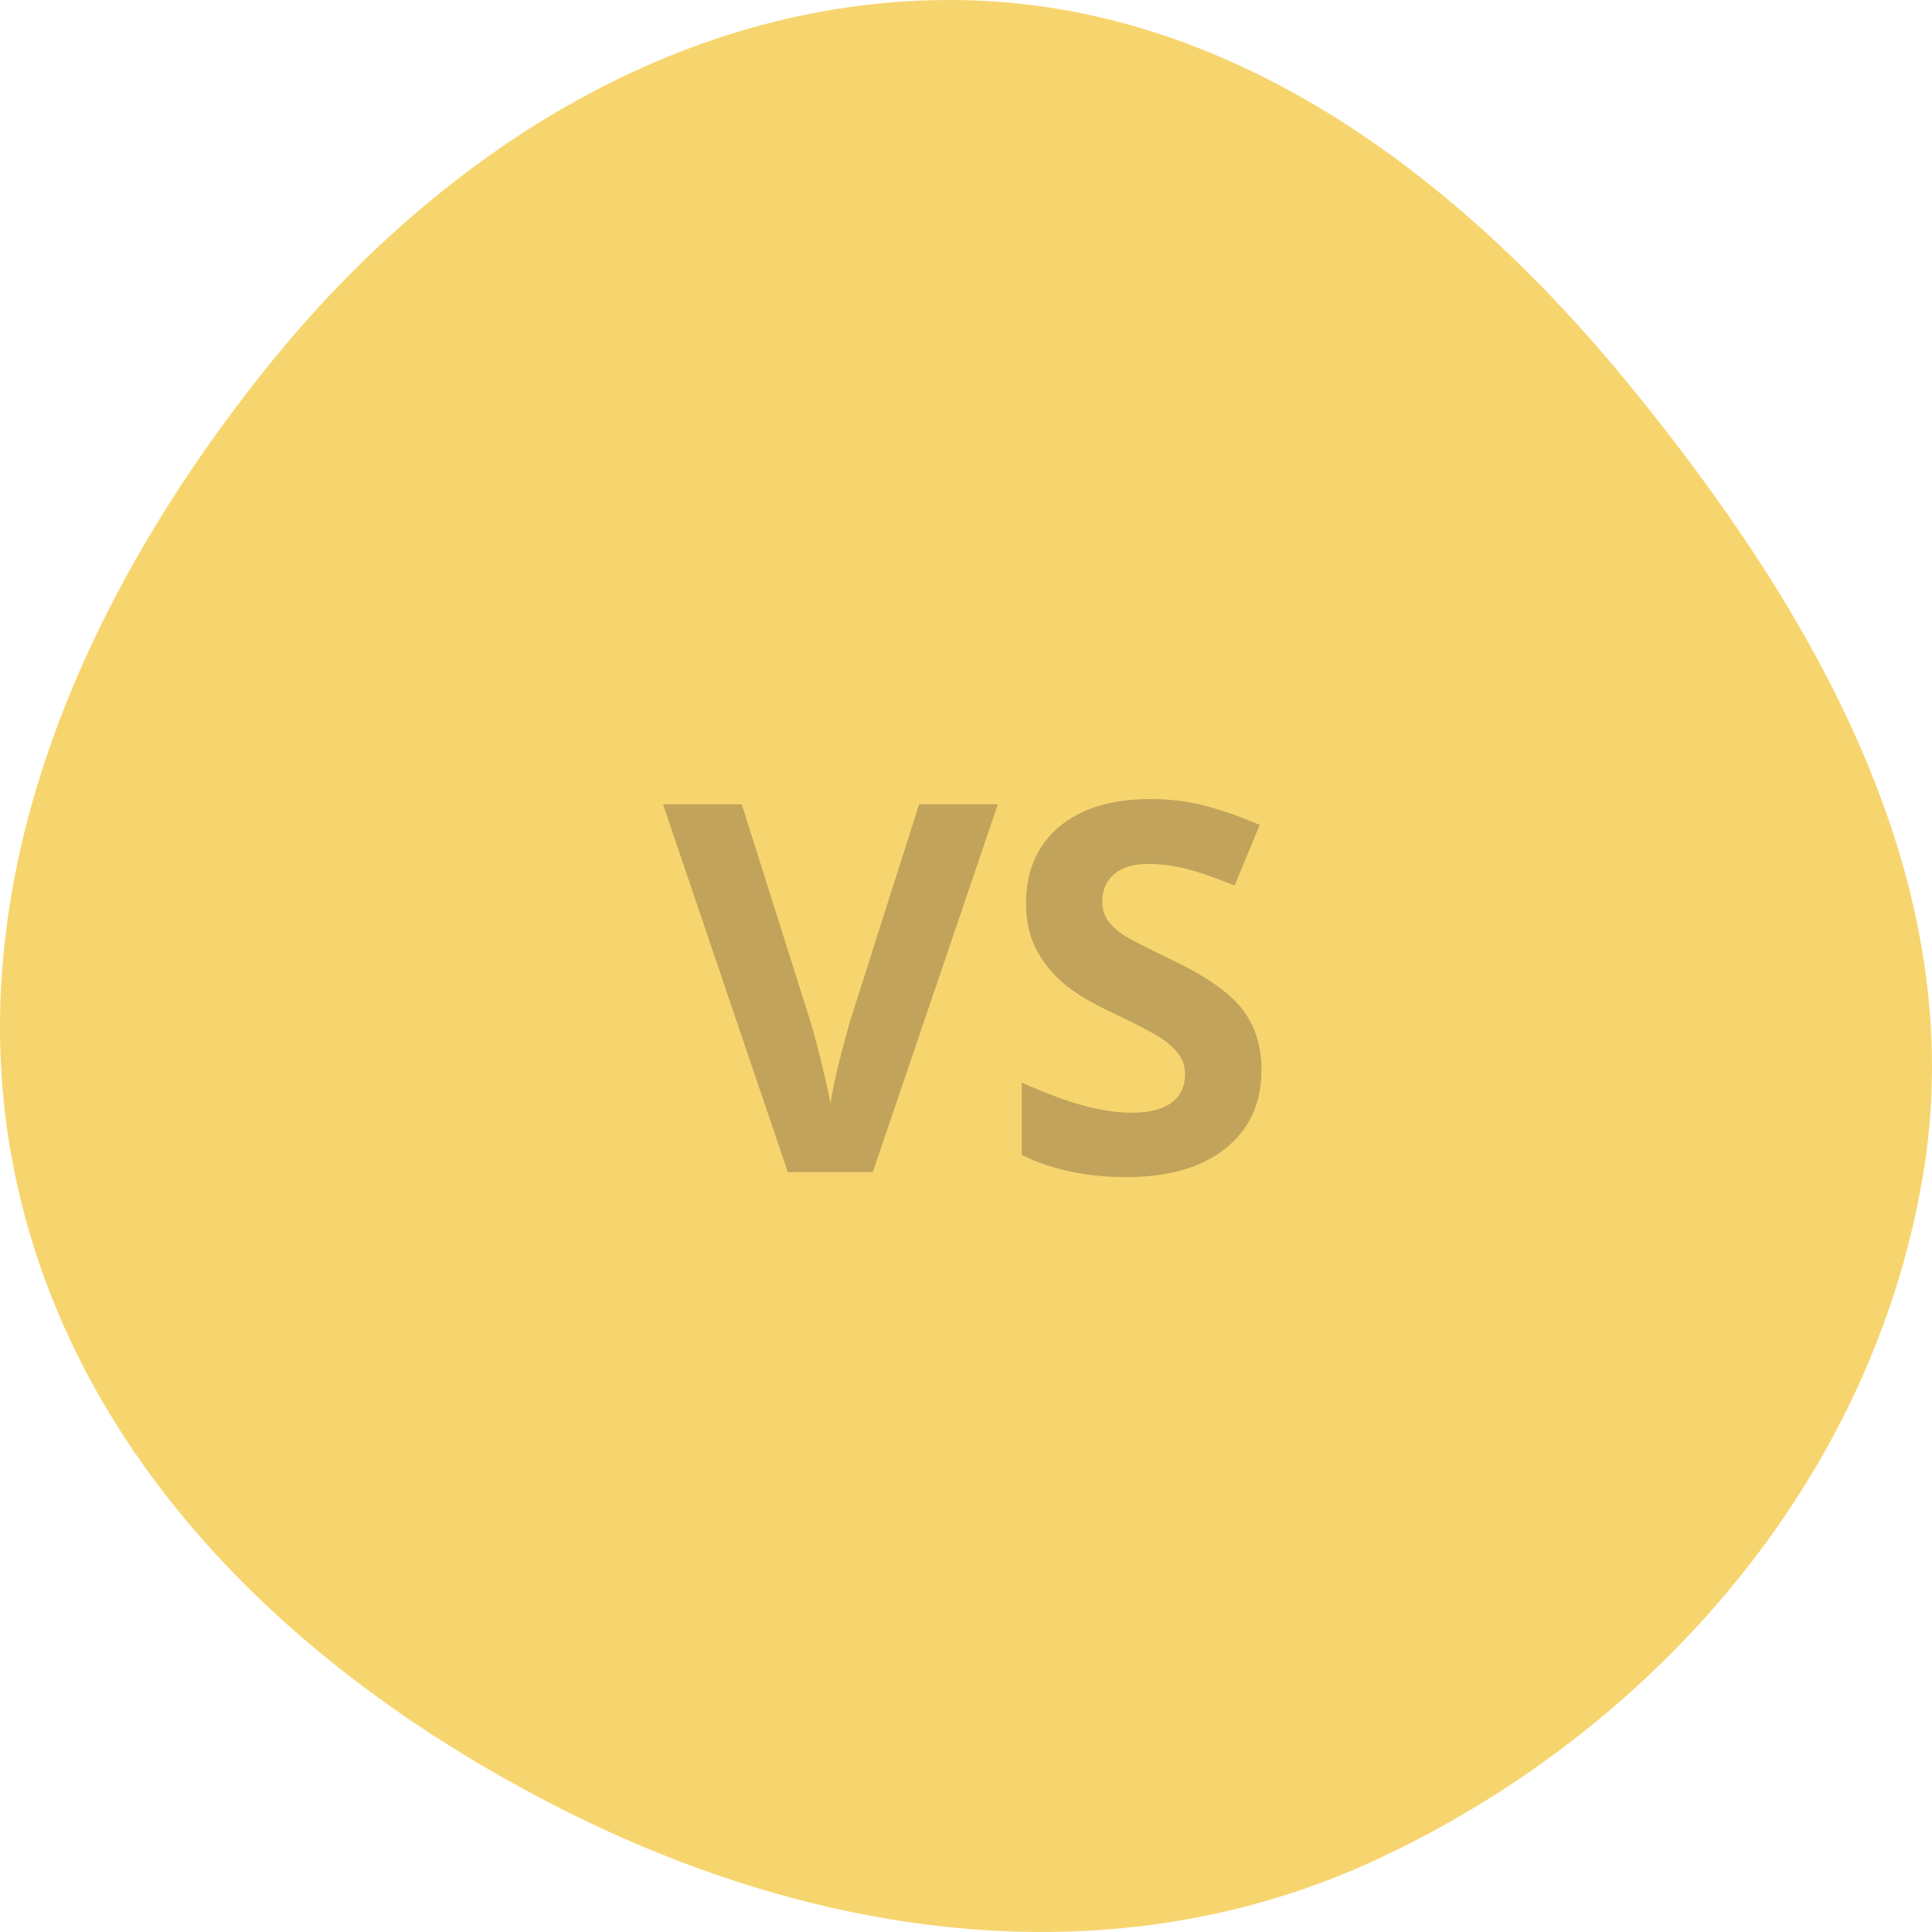
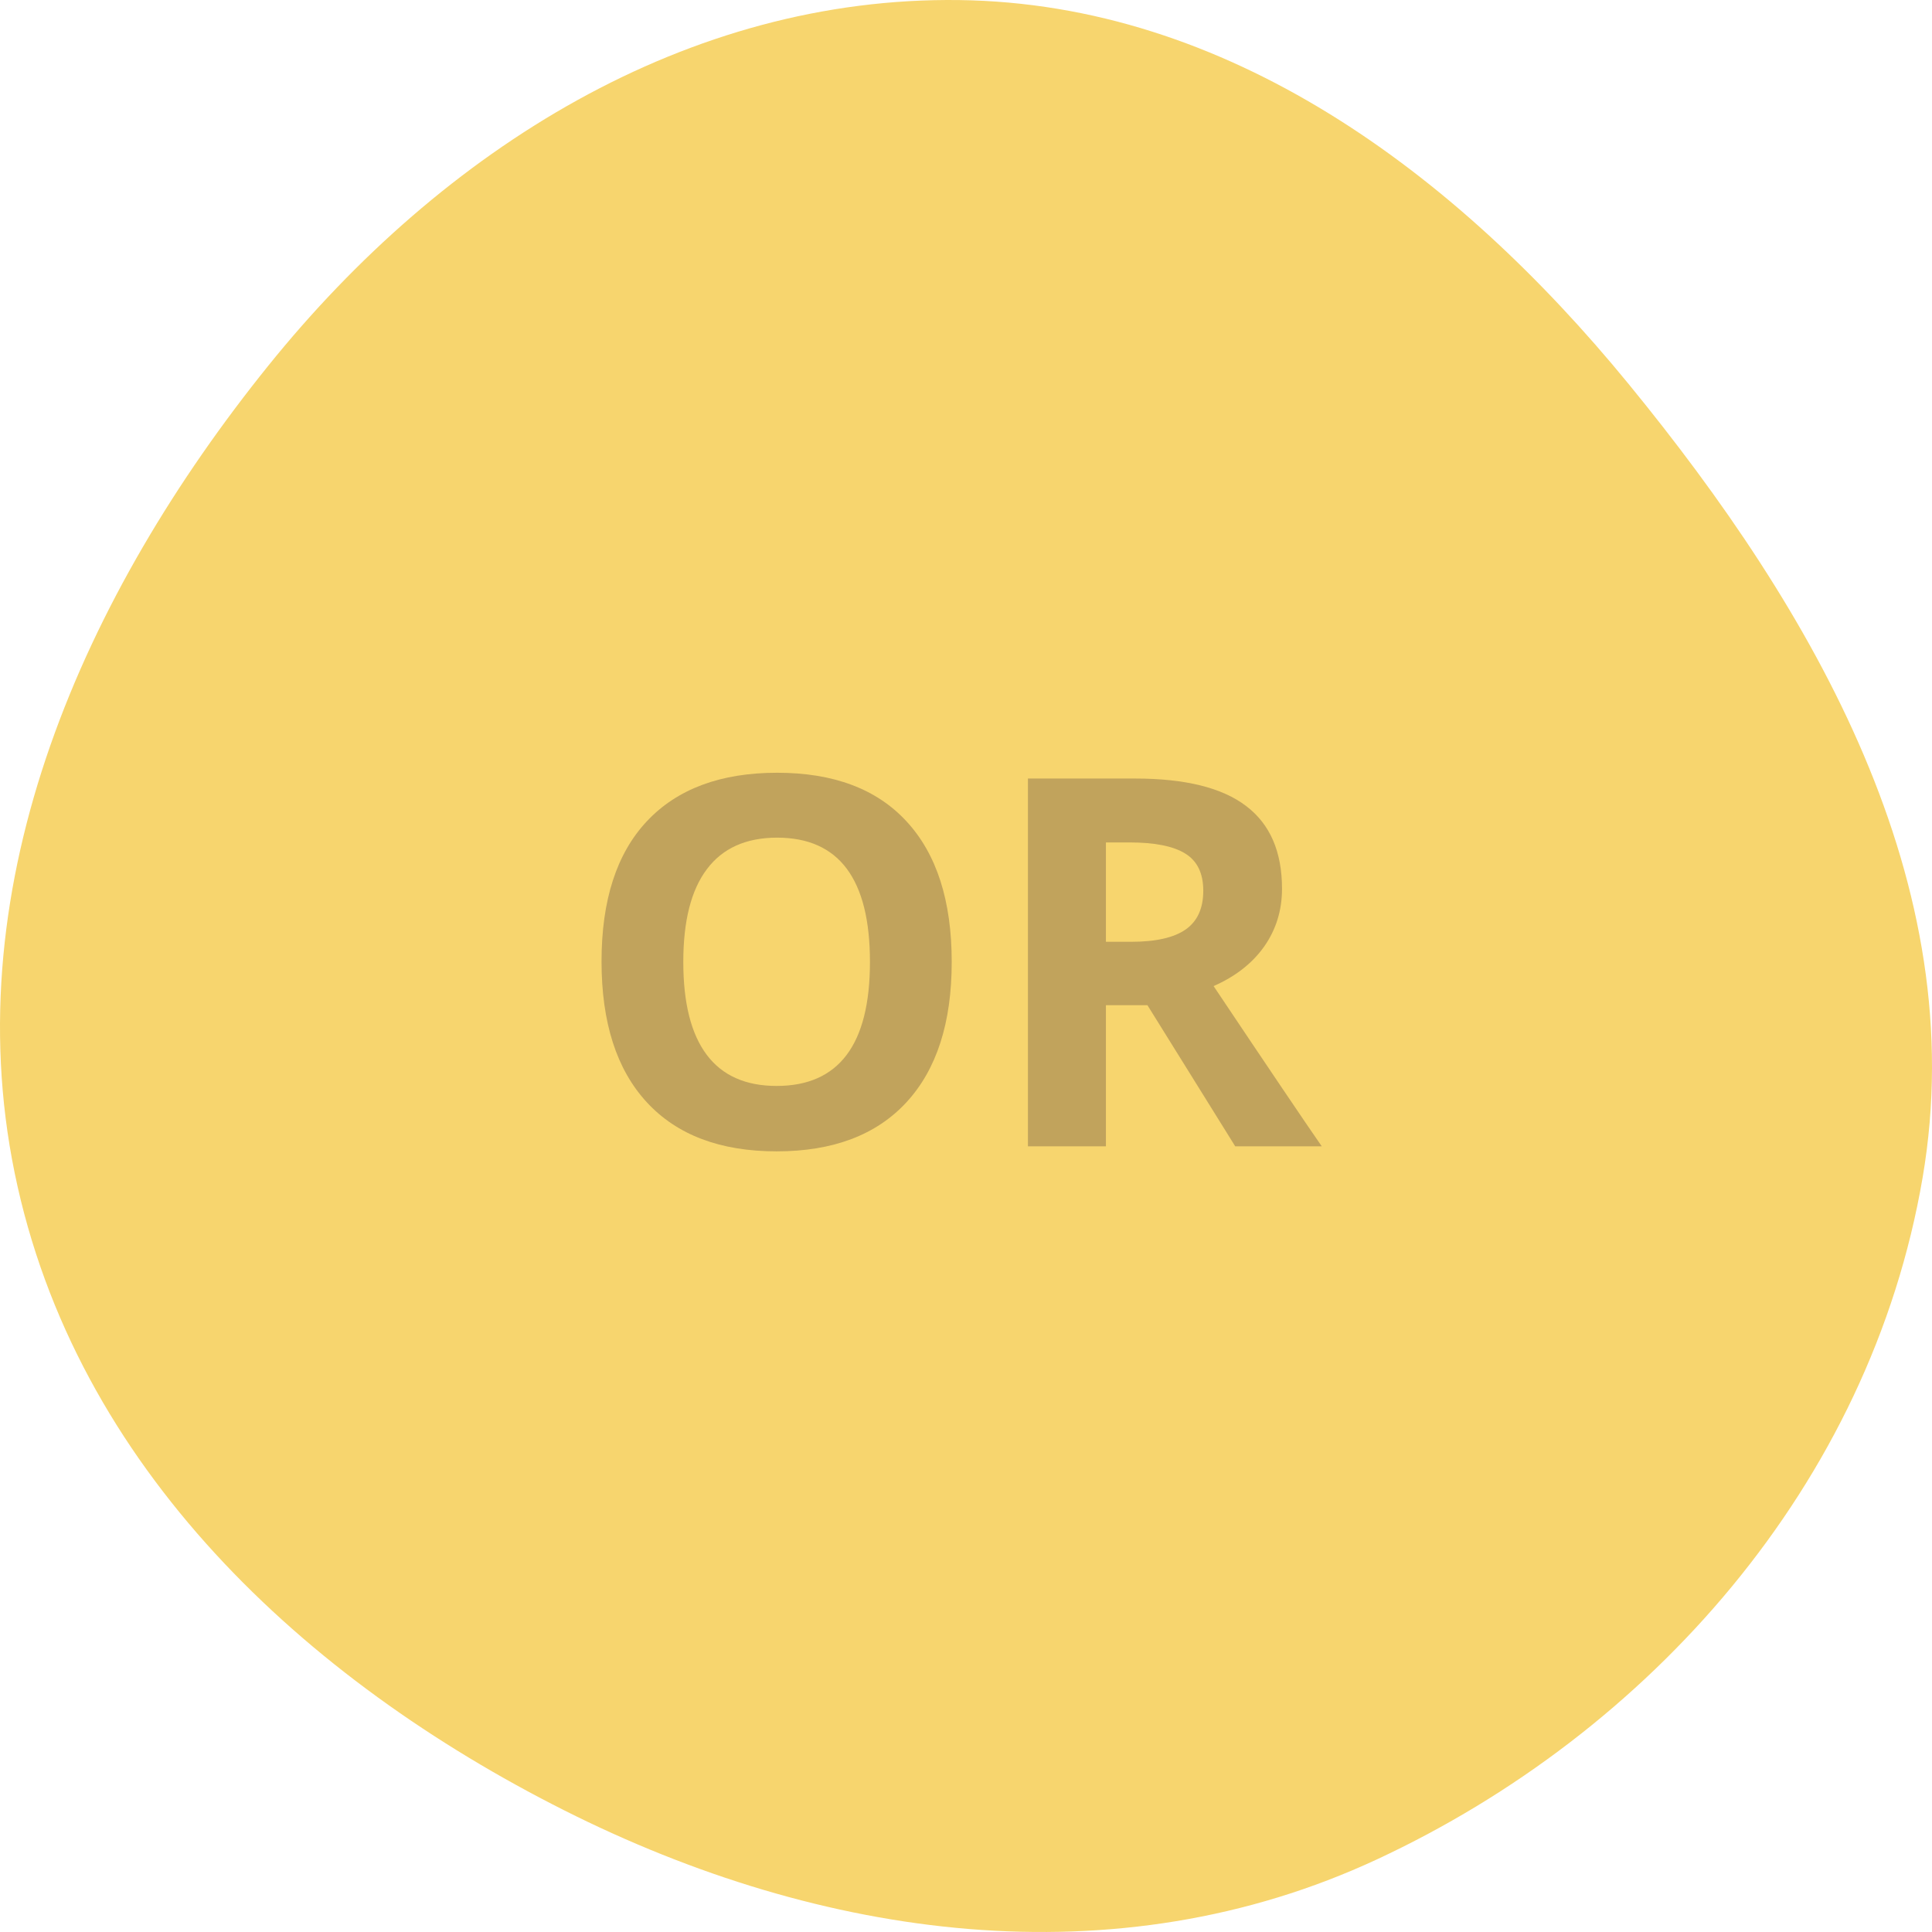
<svg xmlns="http://www.w3.org/2000/svg" width="150" height="150" viewBox="0 0 150 150" fill="none">
  <path fill-rule="evenodd" clip-rule="evenodd" d="M74.477 0.005C95.235 0.283 112.905 13.266 126.452 29.822C140.827 47.389 153.165 68.594 149.274 91.415C145.2 115.304 128.01 134.535 106.921 144.355C86.637 153.8 63.786 150.619 43.779 140.54C23.703 130.426 5.827 113.965 1.138 91.064C-3.494 68.441 6.6 46.062 20.818 28.408C34.439 11.496 53.415 -0.277 74.477 0.005Z" fill="#F7D56E" />
-   <path opacity="0.25" d="M71.359 62.445H77.473L67.766 91H61.164L51.477 62.445H57.59L62.961 79.438C63.26 80.44 63.566 81.612 63.879 82.953C64.204 84.281 64.406 85.206 64.484 85.727C64.628 84.529 65.116 82.432 65.949 79.438L71.359 62.445ZM97.941 83.07C97.941 85.648 97.01 87.68 95.148 89.164C93.299 90.648 90.721 91.391 87.414 91.391C84.367 91.391 81.672 90.818 79.328 89.672V84.047C81.255 84.906 82.883 85.512 84.211 85.863C85.552 86.215 86.776 86.391 87.883 86.391C89.211 86.391 90.227 86.137 90.93 85.629C91.646 85.121 92.004 84.366 92.004 83.363C92.004 82.803 91.848 82.309 91.535 81.879C91.223 81.436 90.76 81.013 90.148 80.609C89.549 80.206 88.319 79.561 86.457 78.676C84.712 77.856 83.404 77.068 82.531 76.312C81.659 75.557 80.962 74.678 80.441 73.676C79.921 72.673 79.66 71.501 79.66 70.16C79.66 67.634 80.513 65.648 82.219 64.203C83.938 62.758 86.307 62.035 89.328 62.035C90.812 62.035 92.225 62.211 93.566 62.562C94.921 62.914 96.333 63.409 97.805 64.047L95.852 68.754C94.328 68.129 93.065 67.693 92.062 67.445C91.073 67.198 90.096 67.074 89.133 67.074C87.987 67.074 87.108 67.341 86.496 67.875C85.884 68.409 85.578 69.106 85.578 69.965C85.578 70.499 85.702 70.967 85.949 71.371C86.197 71.762 86.587 72.146 87.121 72.523C87.668 72.888 88.951 73.552 90.969 74.516C93.638 75.792 95.467 77.074 96.457 78.363C97.447 79.639 97.941 81.208 97.941 83.07Z" fill="#1E0D26" />
+   <path d="M73.891 74.684C73.891 79.41 72.719 83.043 70.375 85.582C68.031 88.121 64.672 89.391 60.297 89.391C55.922 89.391 52.562 88.121 50.219 85.582C47.875 83.043 46.703 79.397 46.703 74.644C46.703 69.892 47.875 66.266 50.219 63.766C52.575 61.253 55.948 59.996 60.336 59.996C64.724 59.996 68.077 61.259 70.394 63.785C72.725 66.311 73.891 69.944 73.891 74.684ZM53.051 74.684C53.051 77.874 53.656 80.276 54.867 81.891C56.078 83.505 57.888 84.312 60.297 84.312C65.128 84.312 67.543 81.103 67.543 74.684C67.543 68.251 65.141 65.035 60.336 65.035C57.927 65.035 56.111 65.849 54.887 67.477C53.663 69.091 53.051 71.493 53.051 74.684Z" fill="#C1A35C" />
+   <path d="M85.863 73.121H87.816C89.731 73.121 91.143 72.802 92.055 72.164C92.966 71.526 93.422 70.523 93.422 69.156C93.422 67.802 92.953 66.838 92.016 66.266C91.091 65.693 89.652 65.406 87.699 65.406H85.863V73.121ZM85.863 78.043V89H79.809V60.445H88.129C92.009 60.445 94.88 61.155 96.742 62.574C98.604 63.98 99.535 66.122 99.535 69C99.535 70.68 99.073 72.177 98.148 73.492C97.224 74.794 95.915 75.816 94.223 76.559C98.519 82.978 101.319 87.125 102.621 89H95.902L89.086 78.043H85.863Z" fill="#C1A35C" />
</svg>
